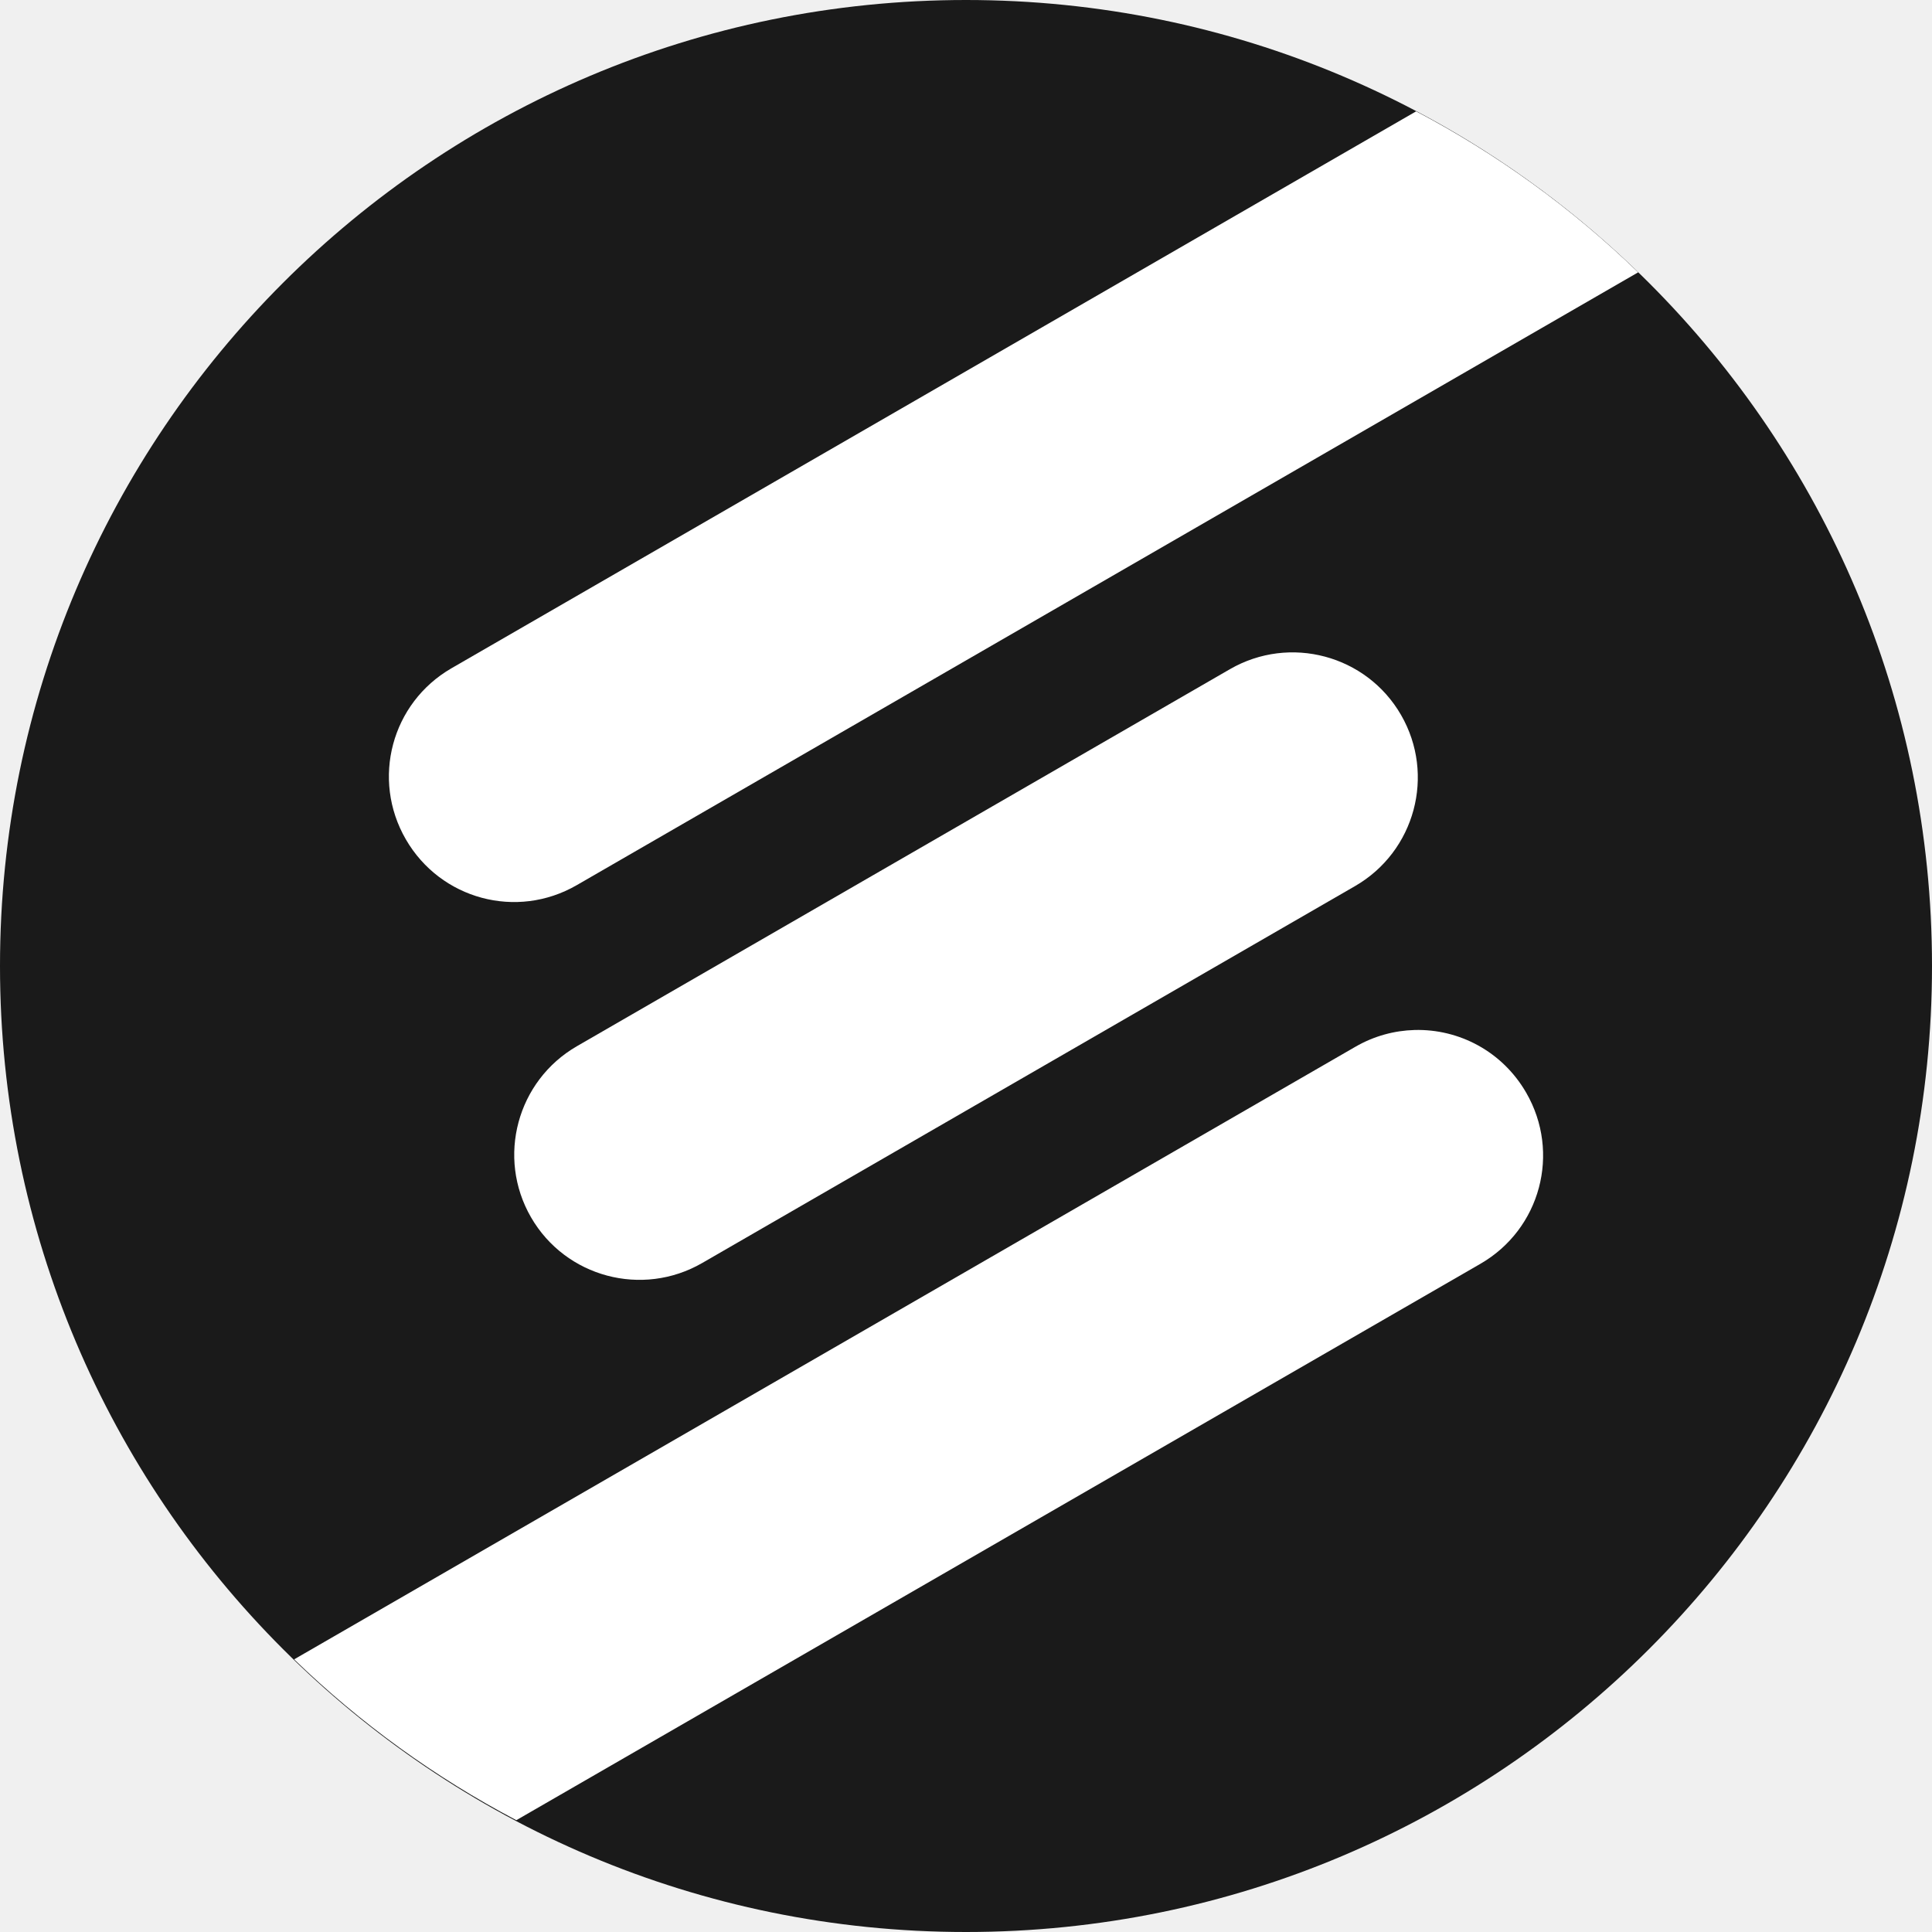
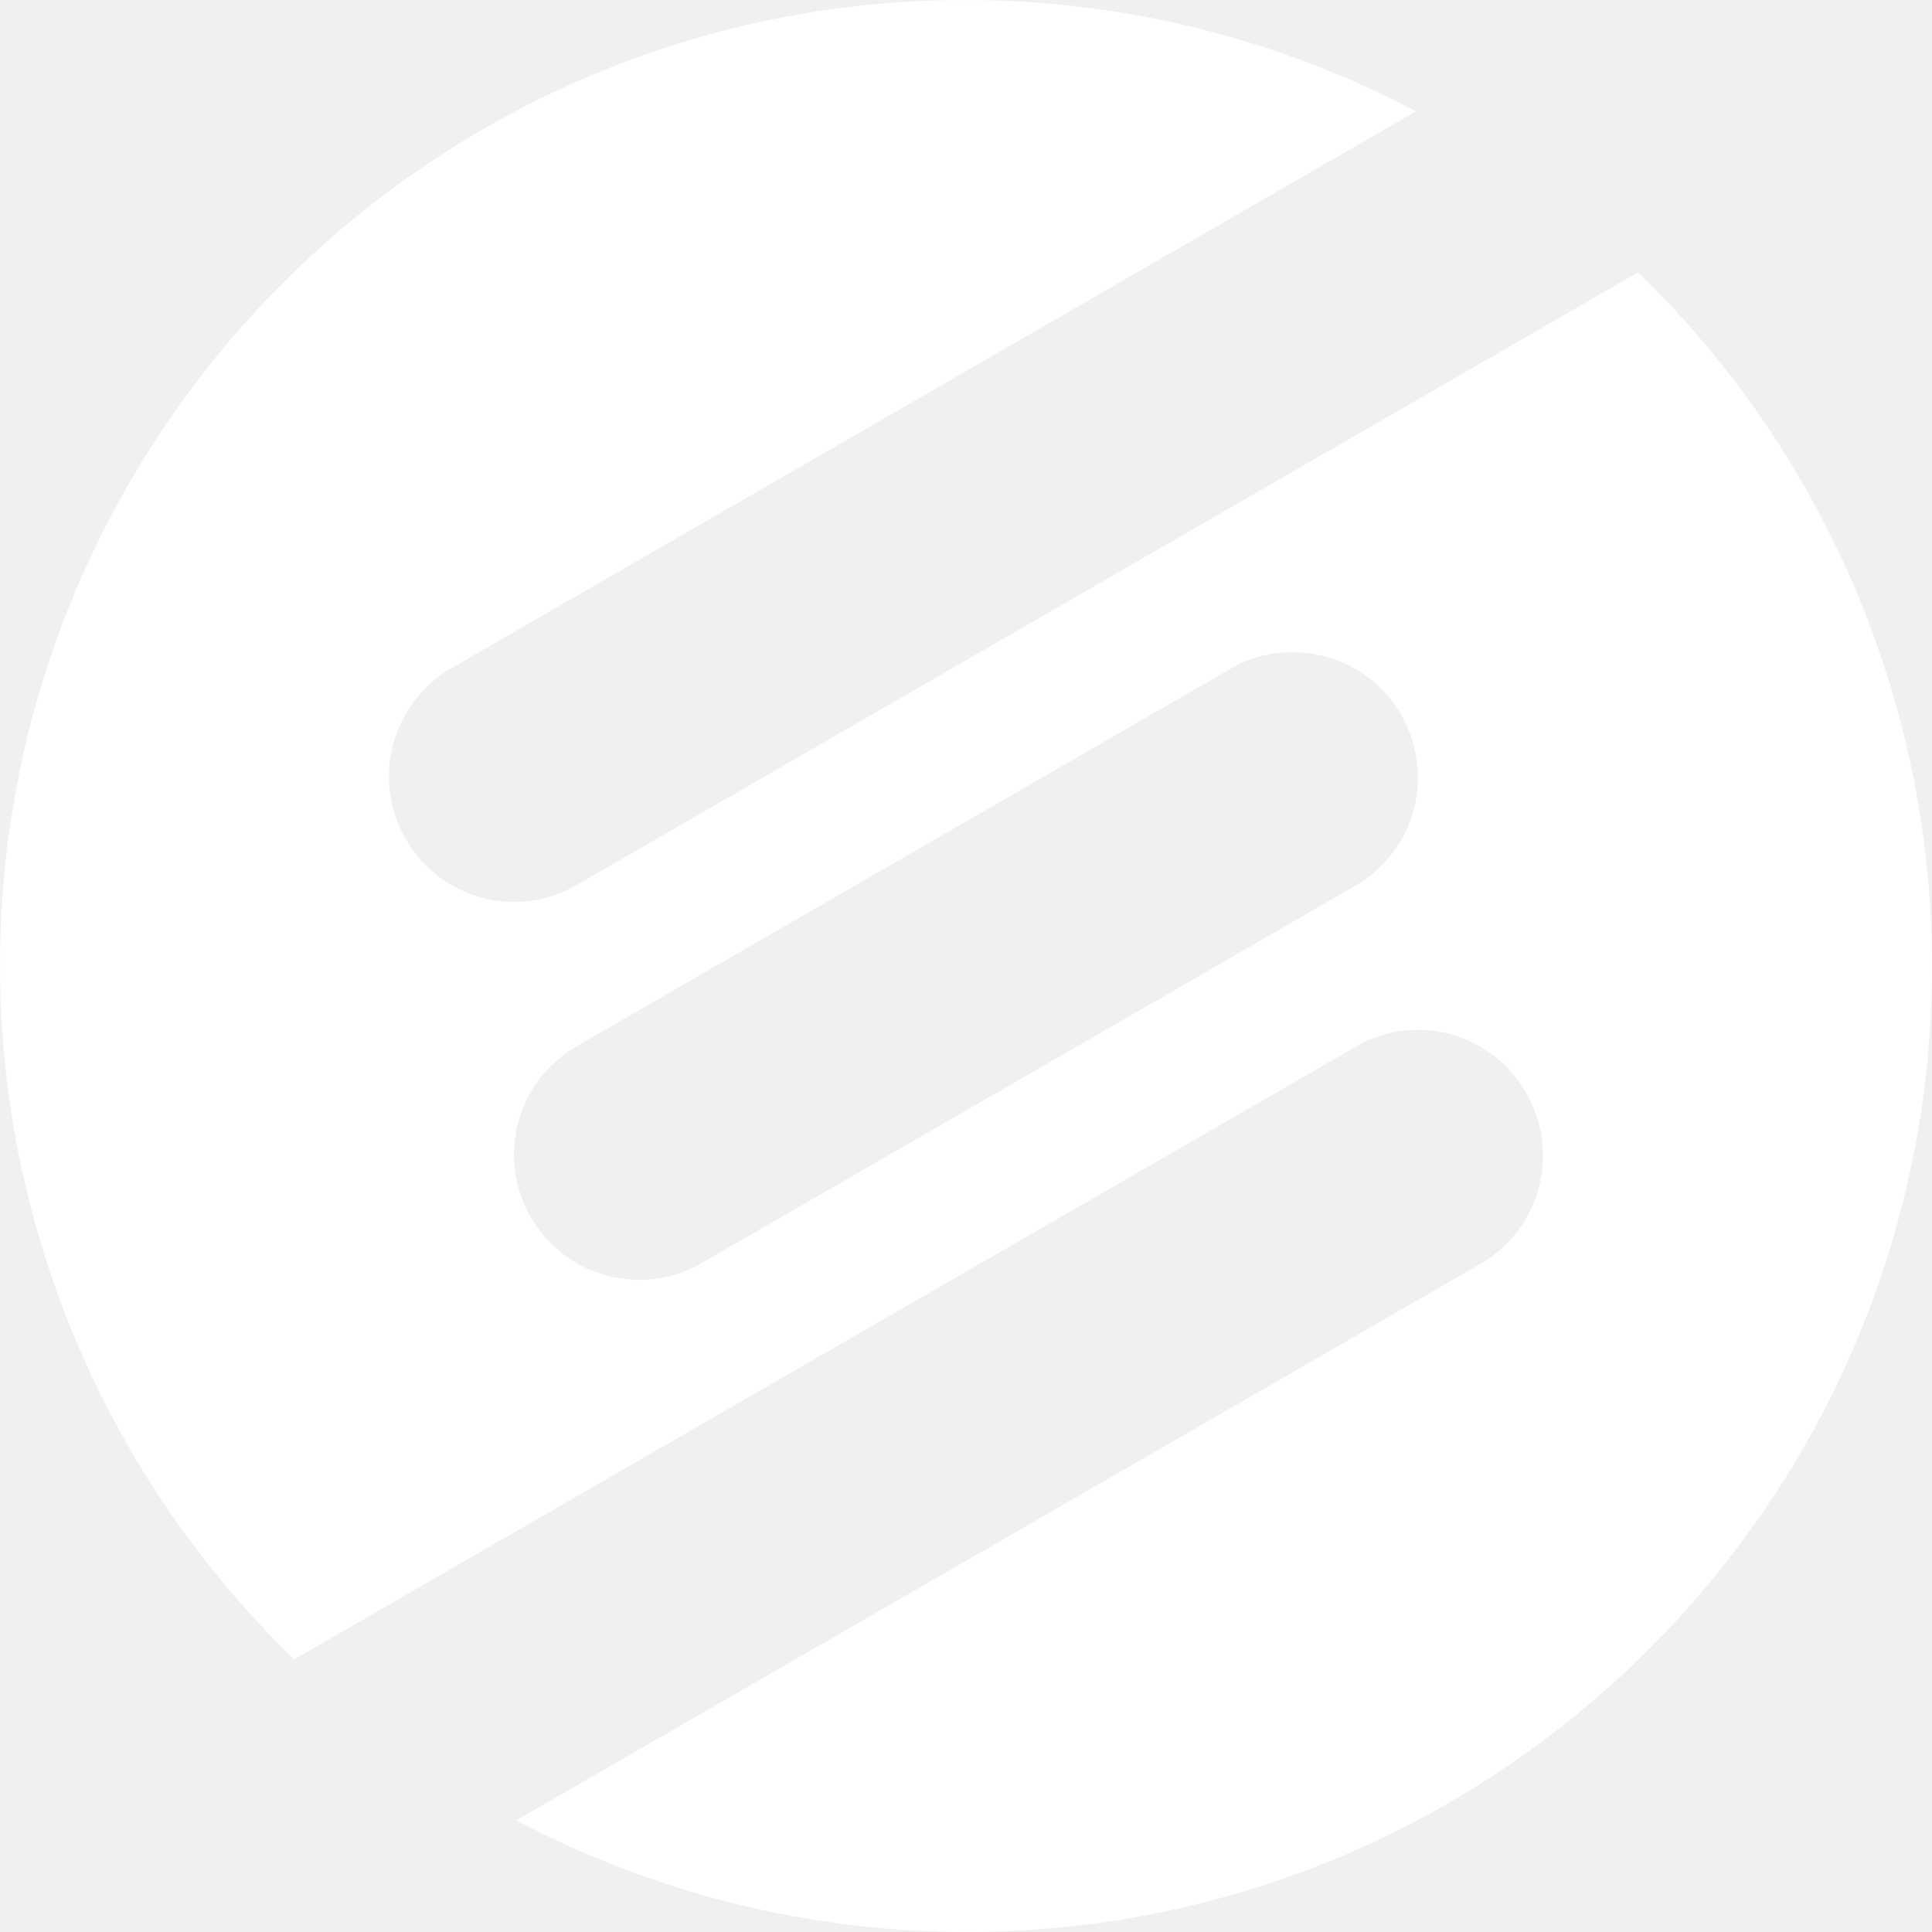
<svg xmlns="http://www.w3.org/2000/svg" width="24" height="24" viewBox="0 0 6.35 6.35" version="1.1" id="svg5">
  <defs id="defs2" />
-   <g id="layer1">
-     <ellipse style="fill:#1a1a1a;stroke:none;stroke-width:0.082;stroke-miterlimit:4;stroke-dasharray:none;stroke-opacity:0.6" id="path846" cx="3.175" cy="3.175" rx="3.175" ry="3.175" />
-     <path id="rect986" style="fill:#ffffff;stroke:none;stroke-width:0.359;stroke-miterlimit:4;stroke-dasharray:none;stroke-opacity:0.6" d="M 17.592 1.383 L 5.609 8.301 C 4.863 8.732 4.61 9.68 5.041 10.426 C 5.472 11.172 6.418 11.427 7.164 10.996 L 20.35 3.383 A 12 12 0 0 0 17.592 1.383 z " transform="scale(0.2645833)" />
-     <rect style="fill:#ffffff;stroke:none;stroke-width:0.069;stroke-miterlimit:4;stroke-dasharray:none;stroke-opacity:0.6" id="rect1086" width="3.302" height="0.823" x="-0.489" y="3.926" ry="0.412" transform="rotate(-30)" />
-     <path id="rect1088" style="fill:#ffffff;stroke:none;stroke-width:0.359;stroke-miterlimit:4;stroke-dasharray:none;stroke-opacity:0.6" d="M 17.572 12.795 C 17.322 12.802 17.069 12.869 16.836 13.004 L 3.654 20.613 A 12 12 0 0 0 6.414 22.611 L 18.391 15.699 C 19.137 15.268 19.39 14.32 18.959 13.574 C 18.663 13.061 18.124 12.78 17.572 12.795 z " transform="scale(0.2645833)" />
-   </g>
+   <path id="path846" style="fill:#ffffff;stroke:none;stroke-width:0.082;stroke-miterlimit:4;stroke-dasharray:none;stroke-opacity:0.6" d="M 3.175 0 A 3.175 3.175 0 0 0 0 3.175 A 3.175 3.175 0 0 0 0.967 5.454 L 4.455 3.441 C 4.516 3.405 4.583 3.387 4.649 3.385 C 4.795 3.381 4.938 3.456 5.016 3.592 C 5.13 3.789 5.063 4.04 4.866 4.154 L 1.697 5.983 A 3.175 3.175 0 0 0 3.175 6.35 A 3.175 3.175 0 0 0 6.35 3.175 A 3.175 3.175 0 0 0 5.384 0.895 L 1.895 2.909 C 1.698 3.023 1.448 2.956 1.334 2.758 C 1.22 2.561 1.287 2.31 1.484 2.196 L 4.654 0.366 A 3.175 3.175 0 0 0 3.175 0 z M 1.697 5.983 A 3.175 3.175 0 0 1 1.107 5.581 A 3.175 3.175 0 0 0 1.697 5.983 z M 0.967 5.454 A 3.175 3.175 0 0 0 1.094 5.57 A 3.175 3.175 0 0 1 0.967 5.454 z M 4.237 2.144 C 4.383 2.14 4.527 2.213 4.605 2.349 C 4.719 2.547 4.652 2.797 4.455 2.911 L 2.307 4.151 C 2.11 4.265 1.859 4.198 1.745 4.001 C 1.631 3.803 1.698 3.553 1.895 3.439 L 4.043 2.199 C 4.104 2.163 4.171 2.145 4.237 2.144 z " />
</svg>
